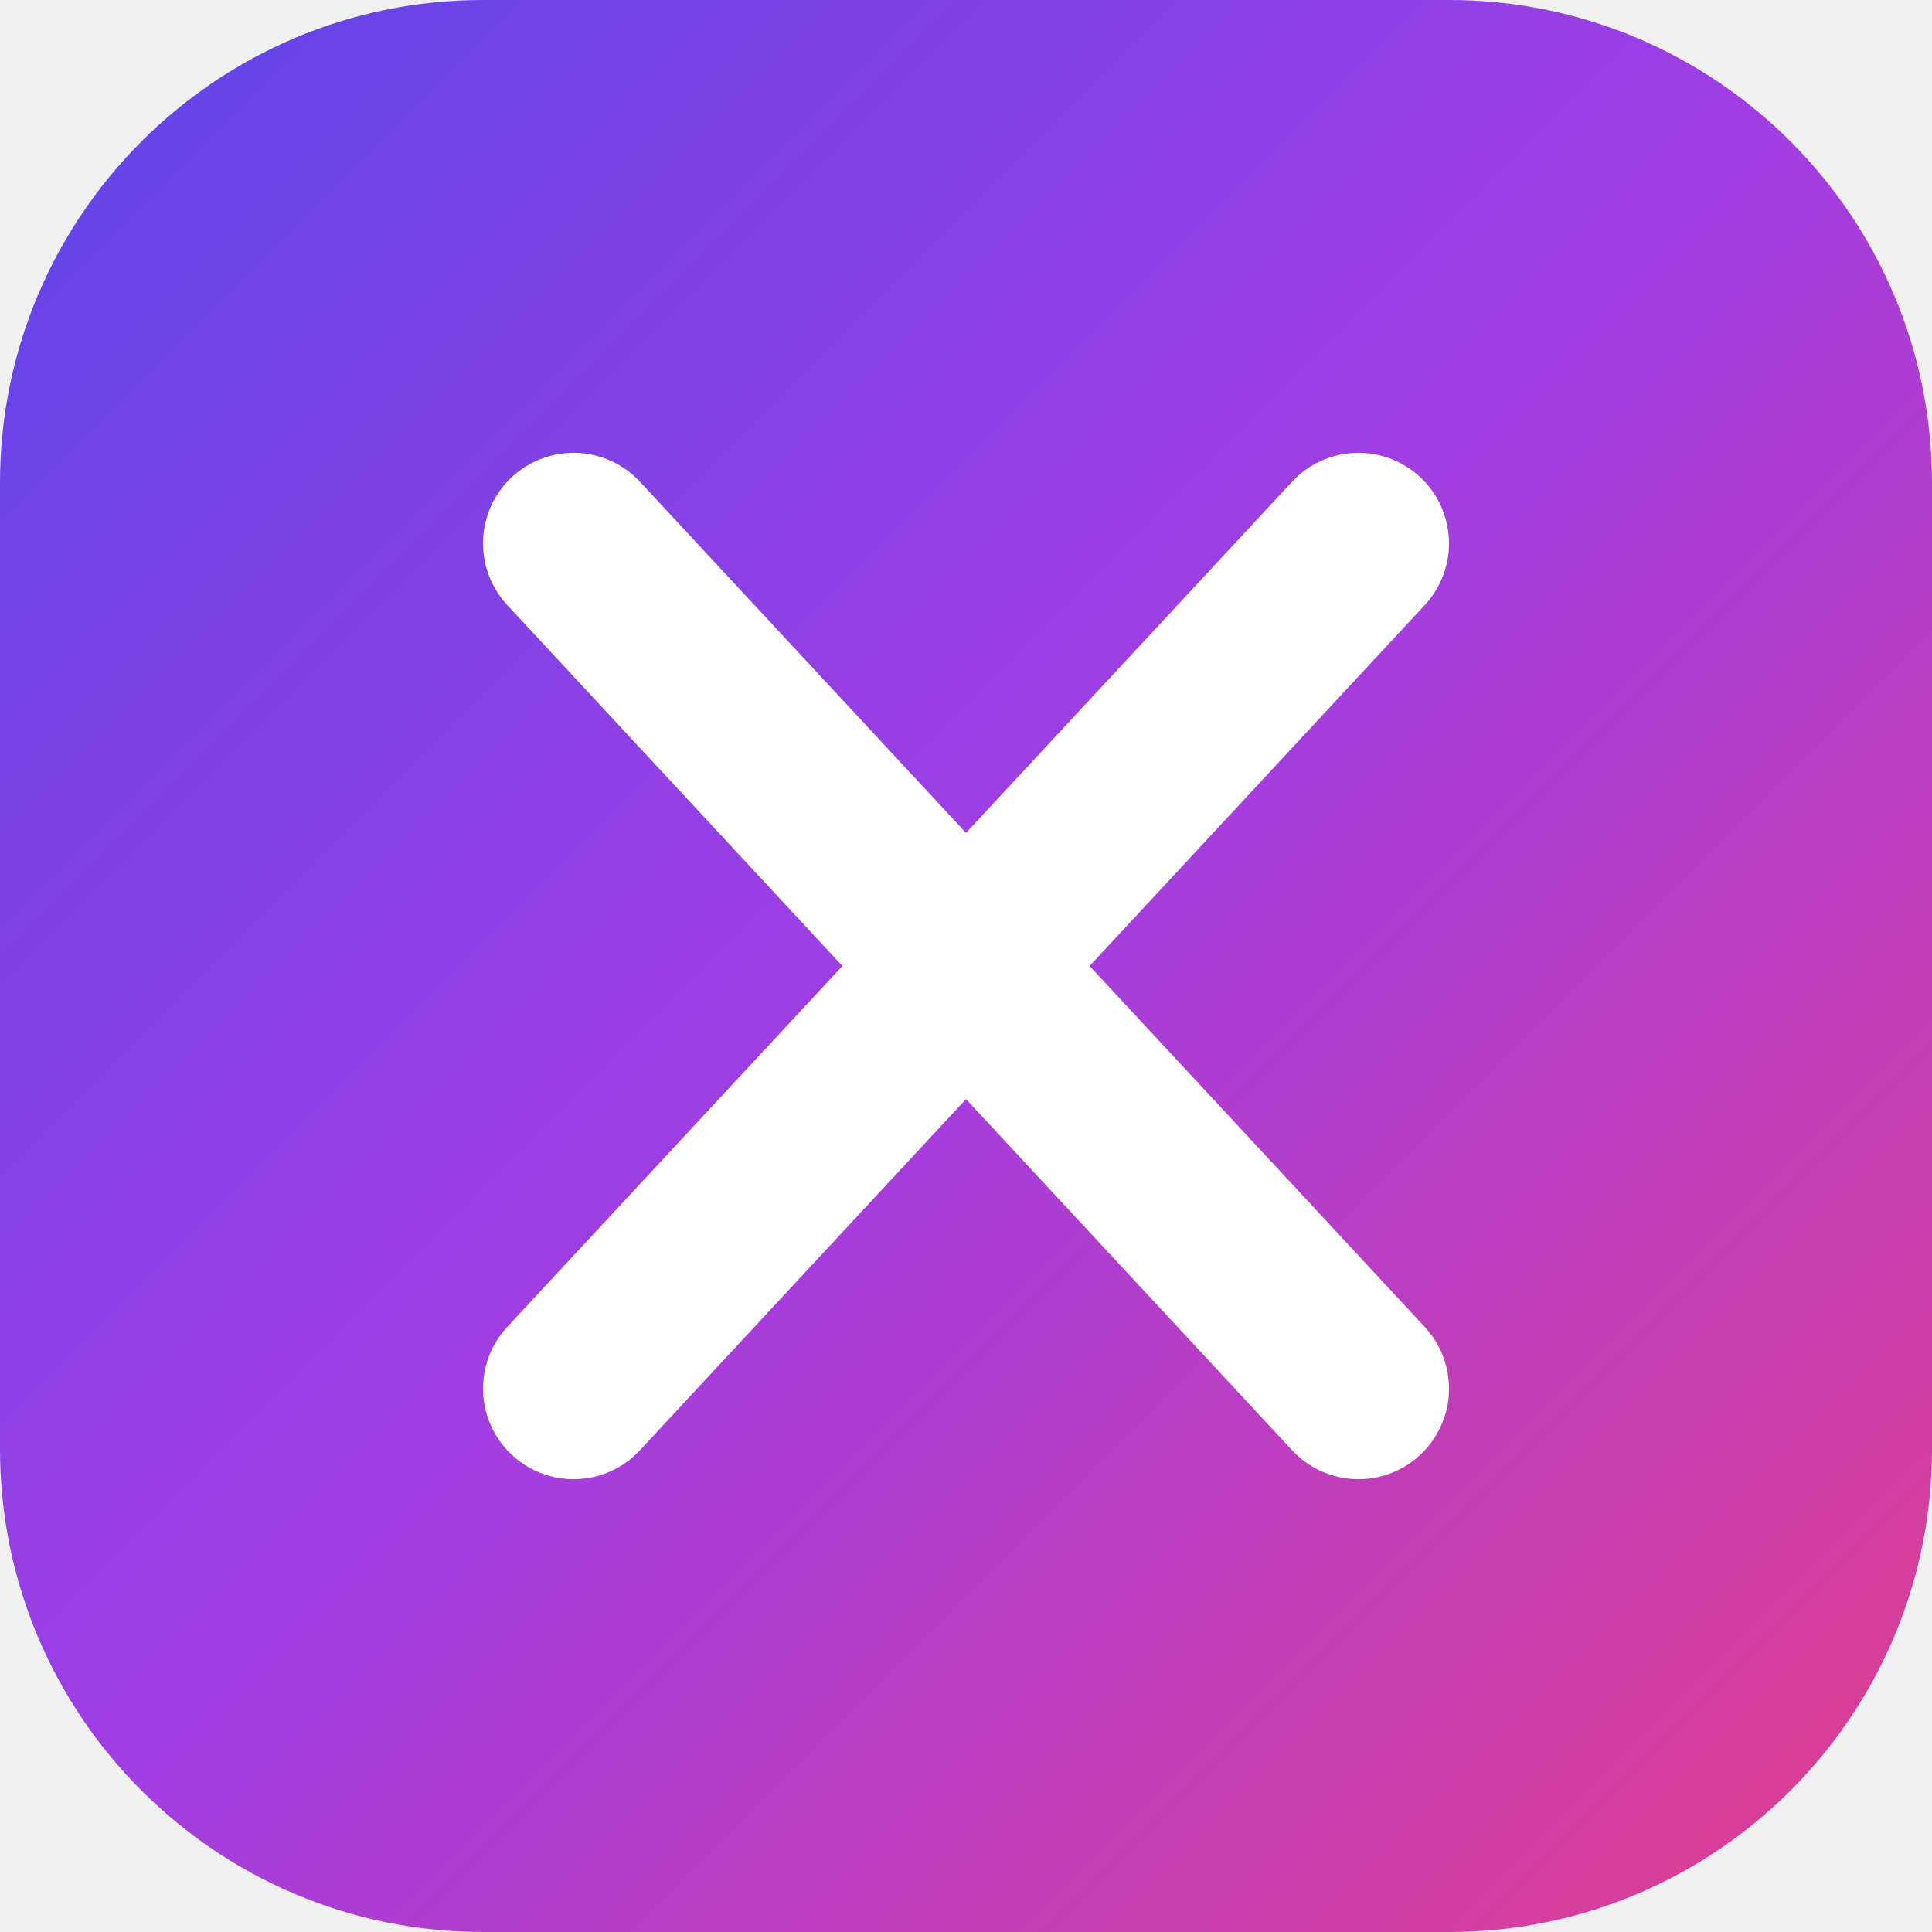
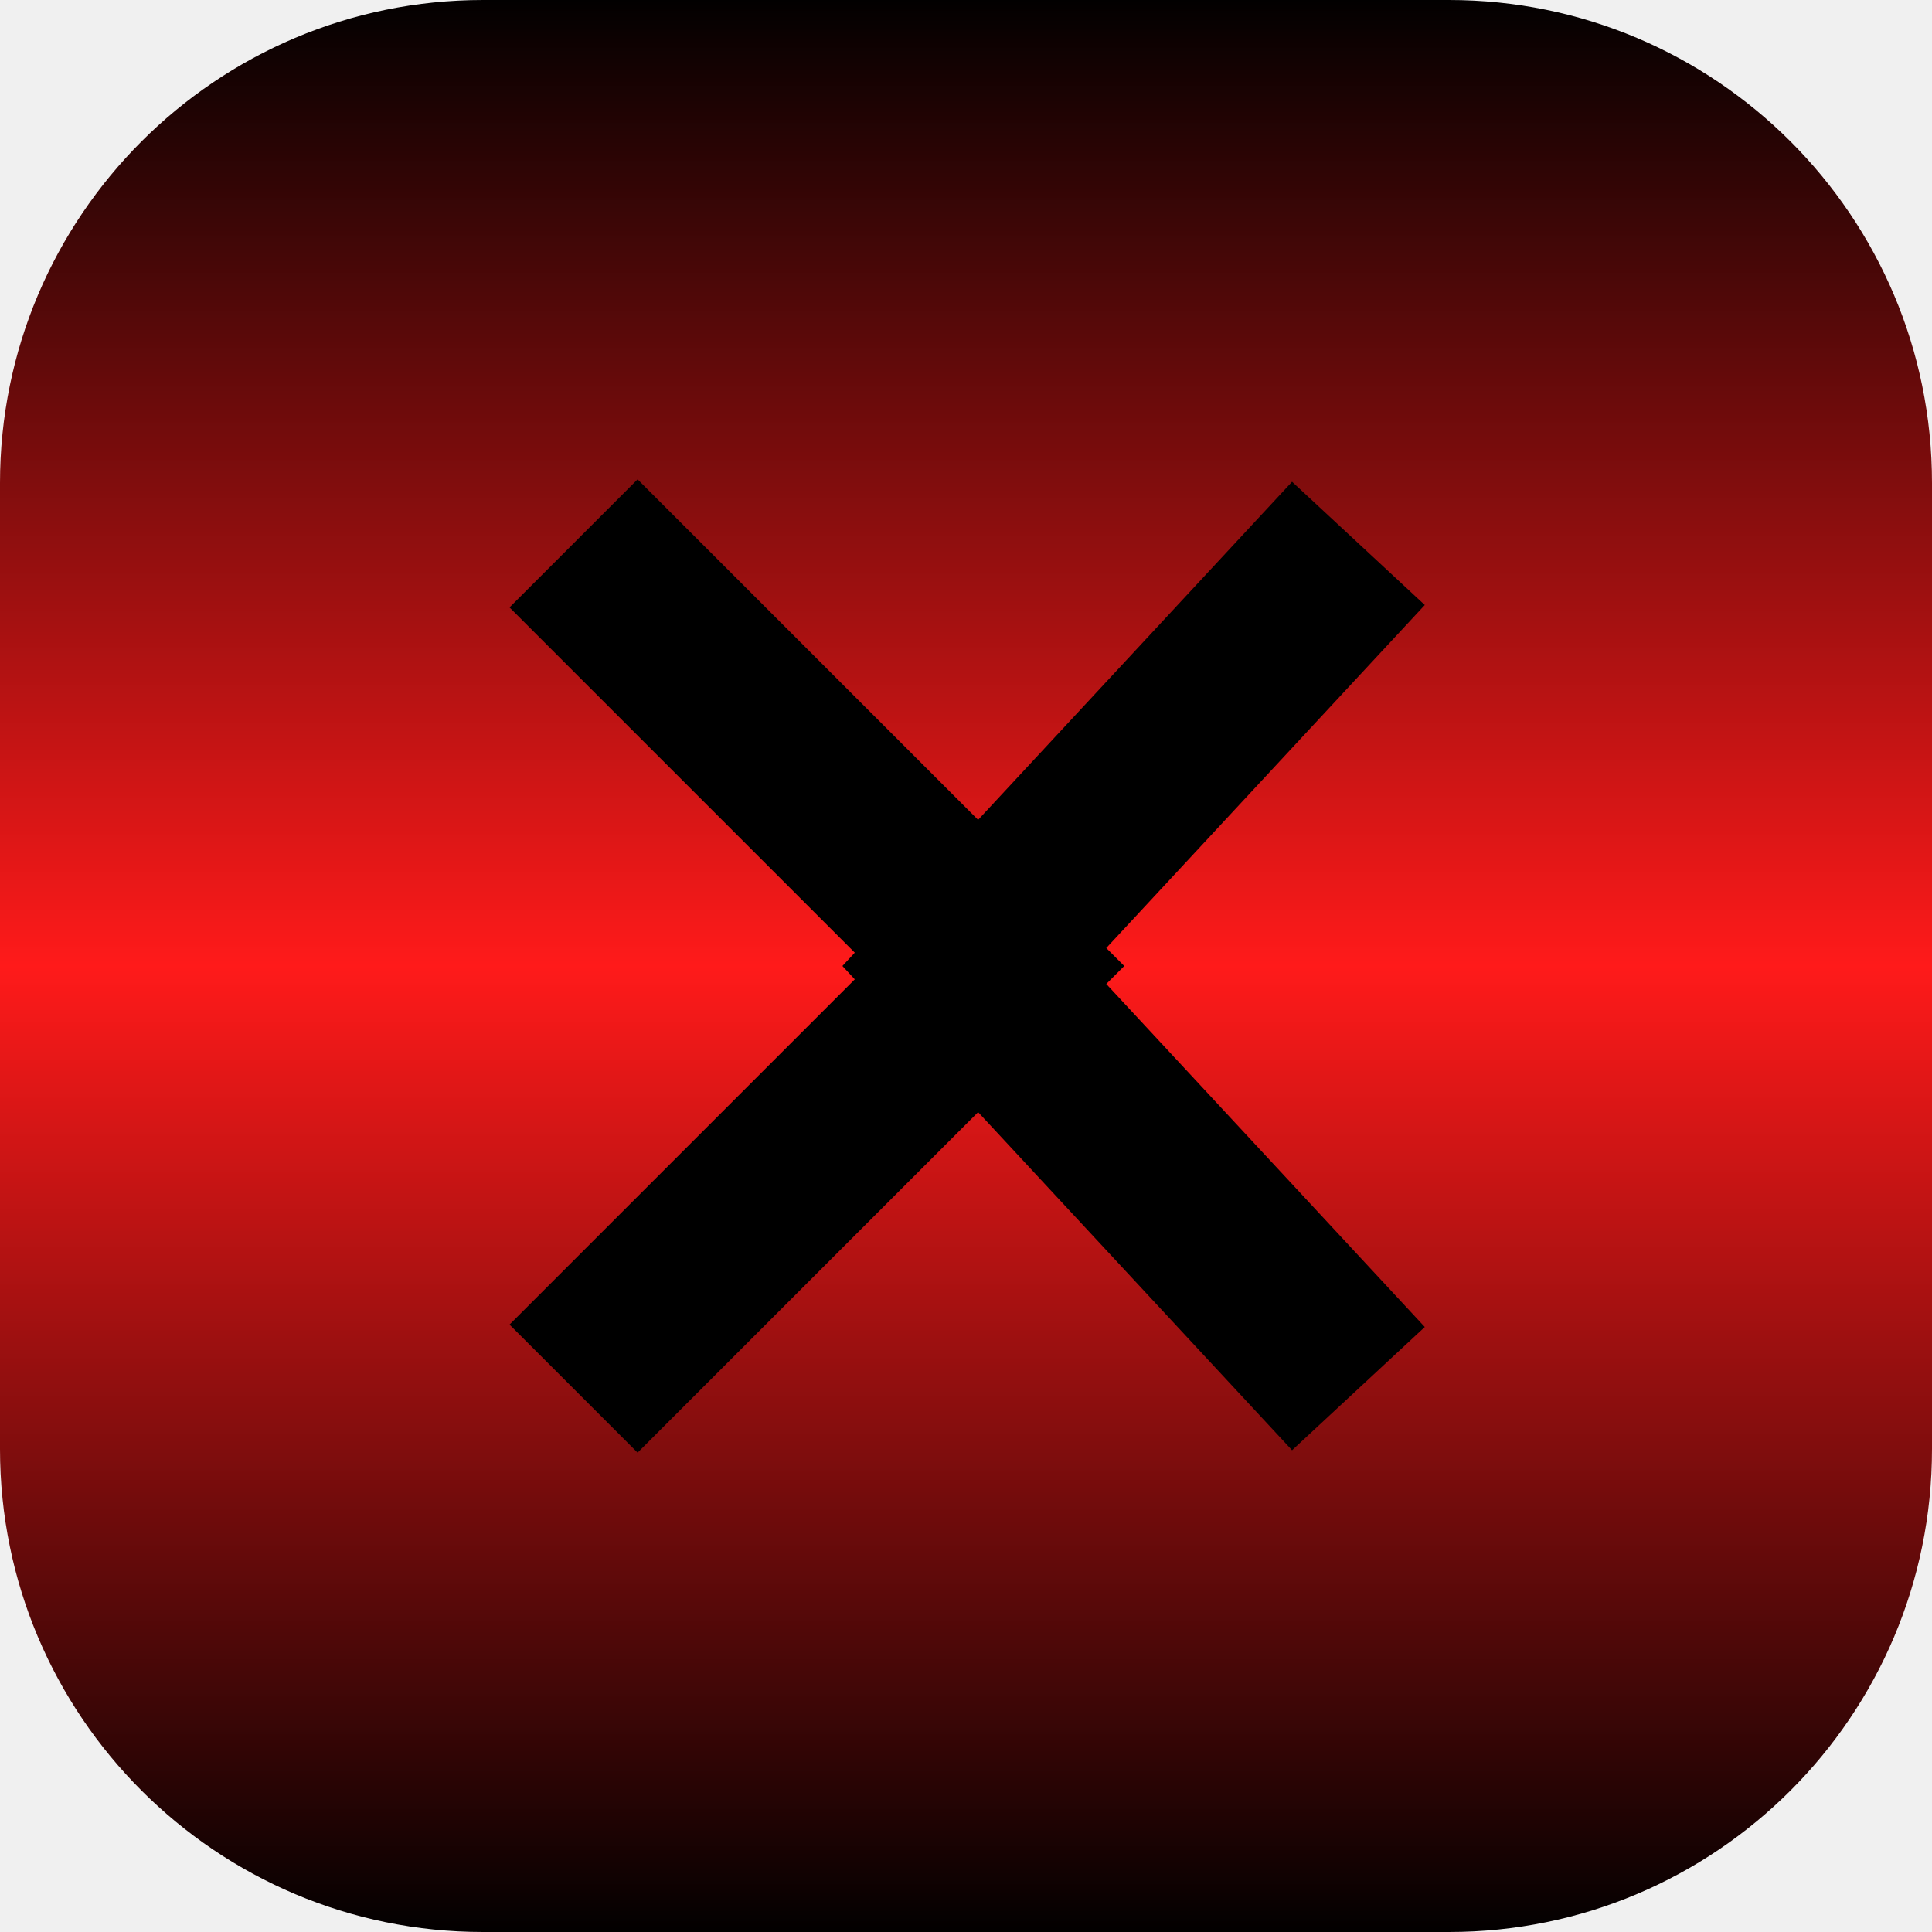
<svg xmlns="http://www.w3.org/2000/svg" viewBox="0 0 64 64">
  <defs>
-     <linearGradient id="g" x1="0" y1="0" x2="1" y2="1">
-       <stop offset="0" stop-color="#5b45e8" />
-       <stop offset="0.5" stop-color="#a23ee2" />
-       <stop offset="1" stop-color="#e23e8b" />
+     <linearGradient id="g" x1="1" y1="1">
+       <stop offset="0" stop-color="#000000" />
+       <stop offset="0.5" stop-color="#ff1a1a" />
+       <stop offset="1" stop-color="#000000" />
    </linearGradient>
  </defs>
  <rect width="64" height="64" rx="16" fill="url(#g)" />
-   <path d="M19 18 L32 32 L19 46 M45 18 L32 32 L45 46" fill="none" stroke="#fff" stroke-width="6" stroke-linecap="round" stroke-linejoin="round" />
+   <path d="M19 18 L33 32 L19 46 M45 18 L32 32 L45 46" fill="none" stroke="#000000" stroke-width="6" stroke-linecap="butt" stroke-linejoin="miter" />
</svg>
